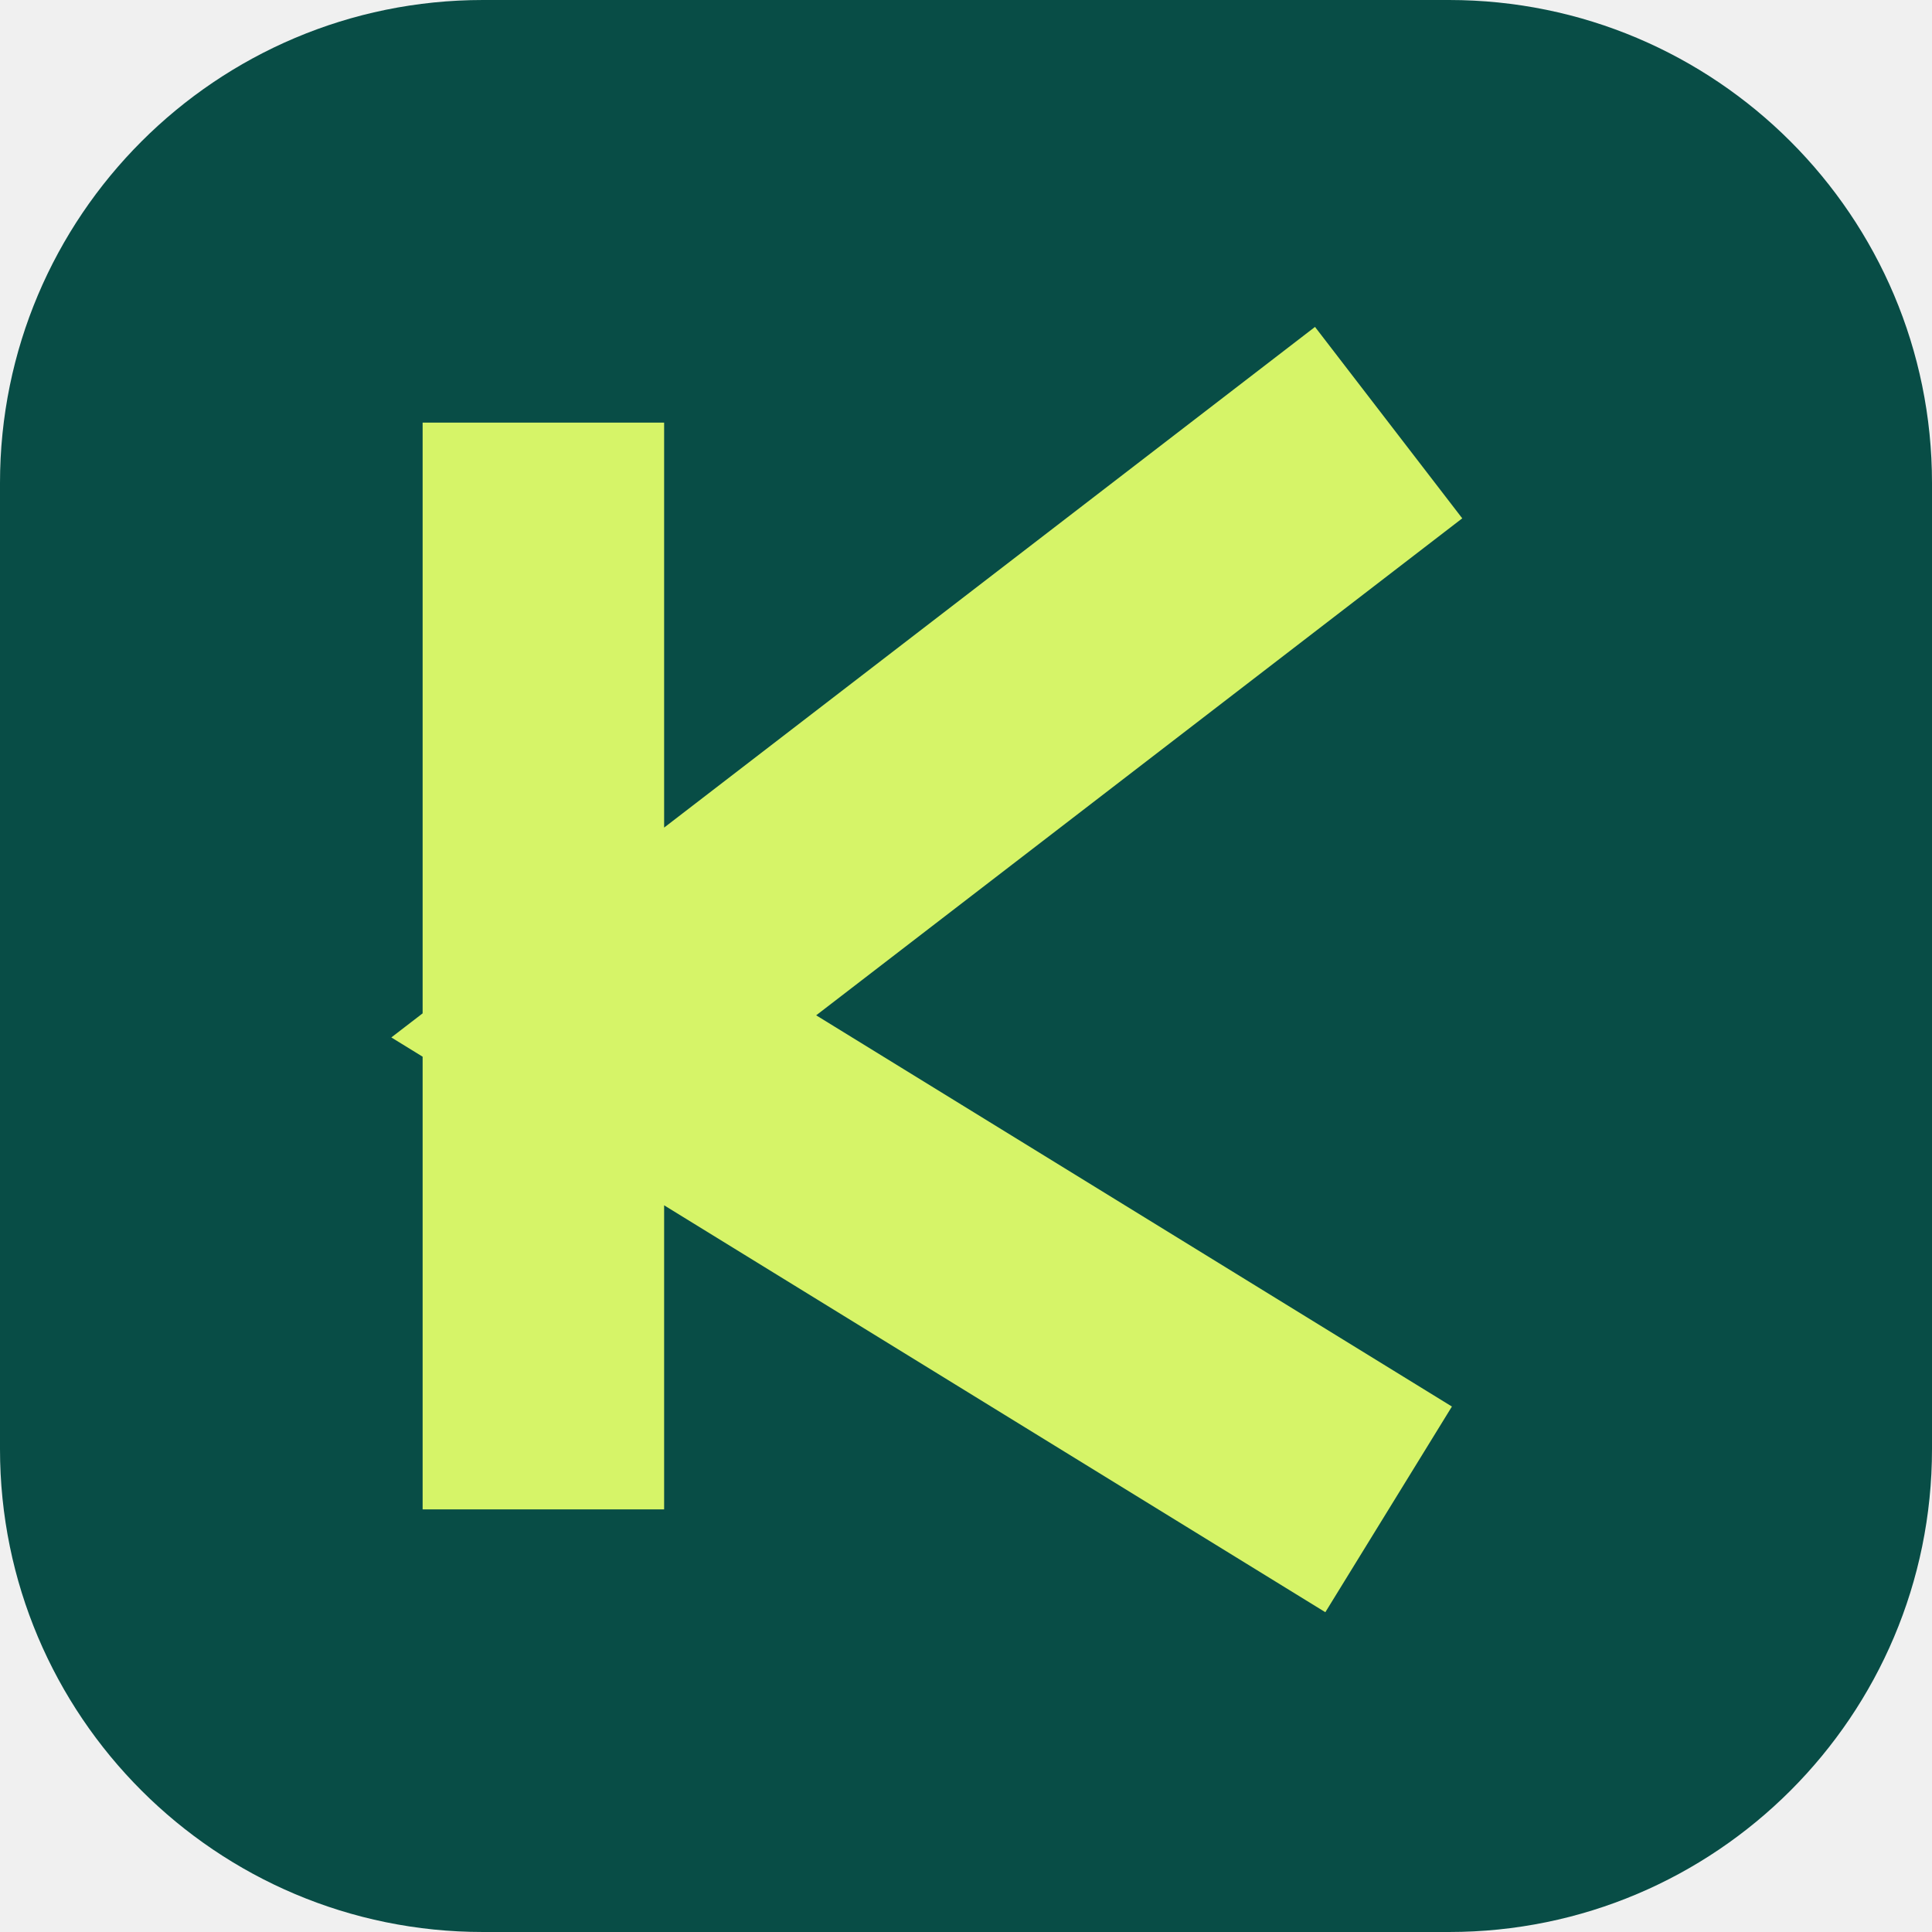
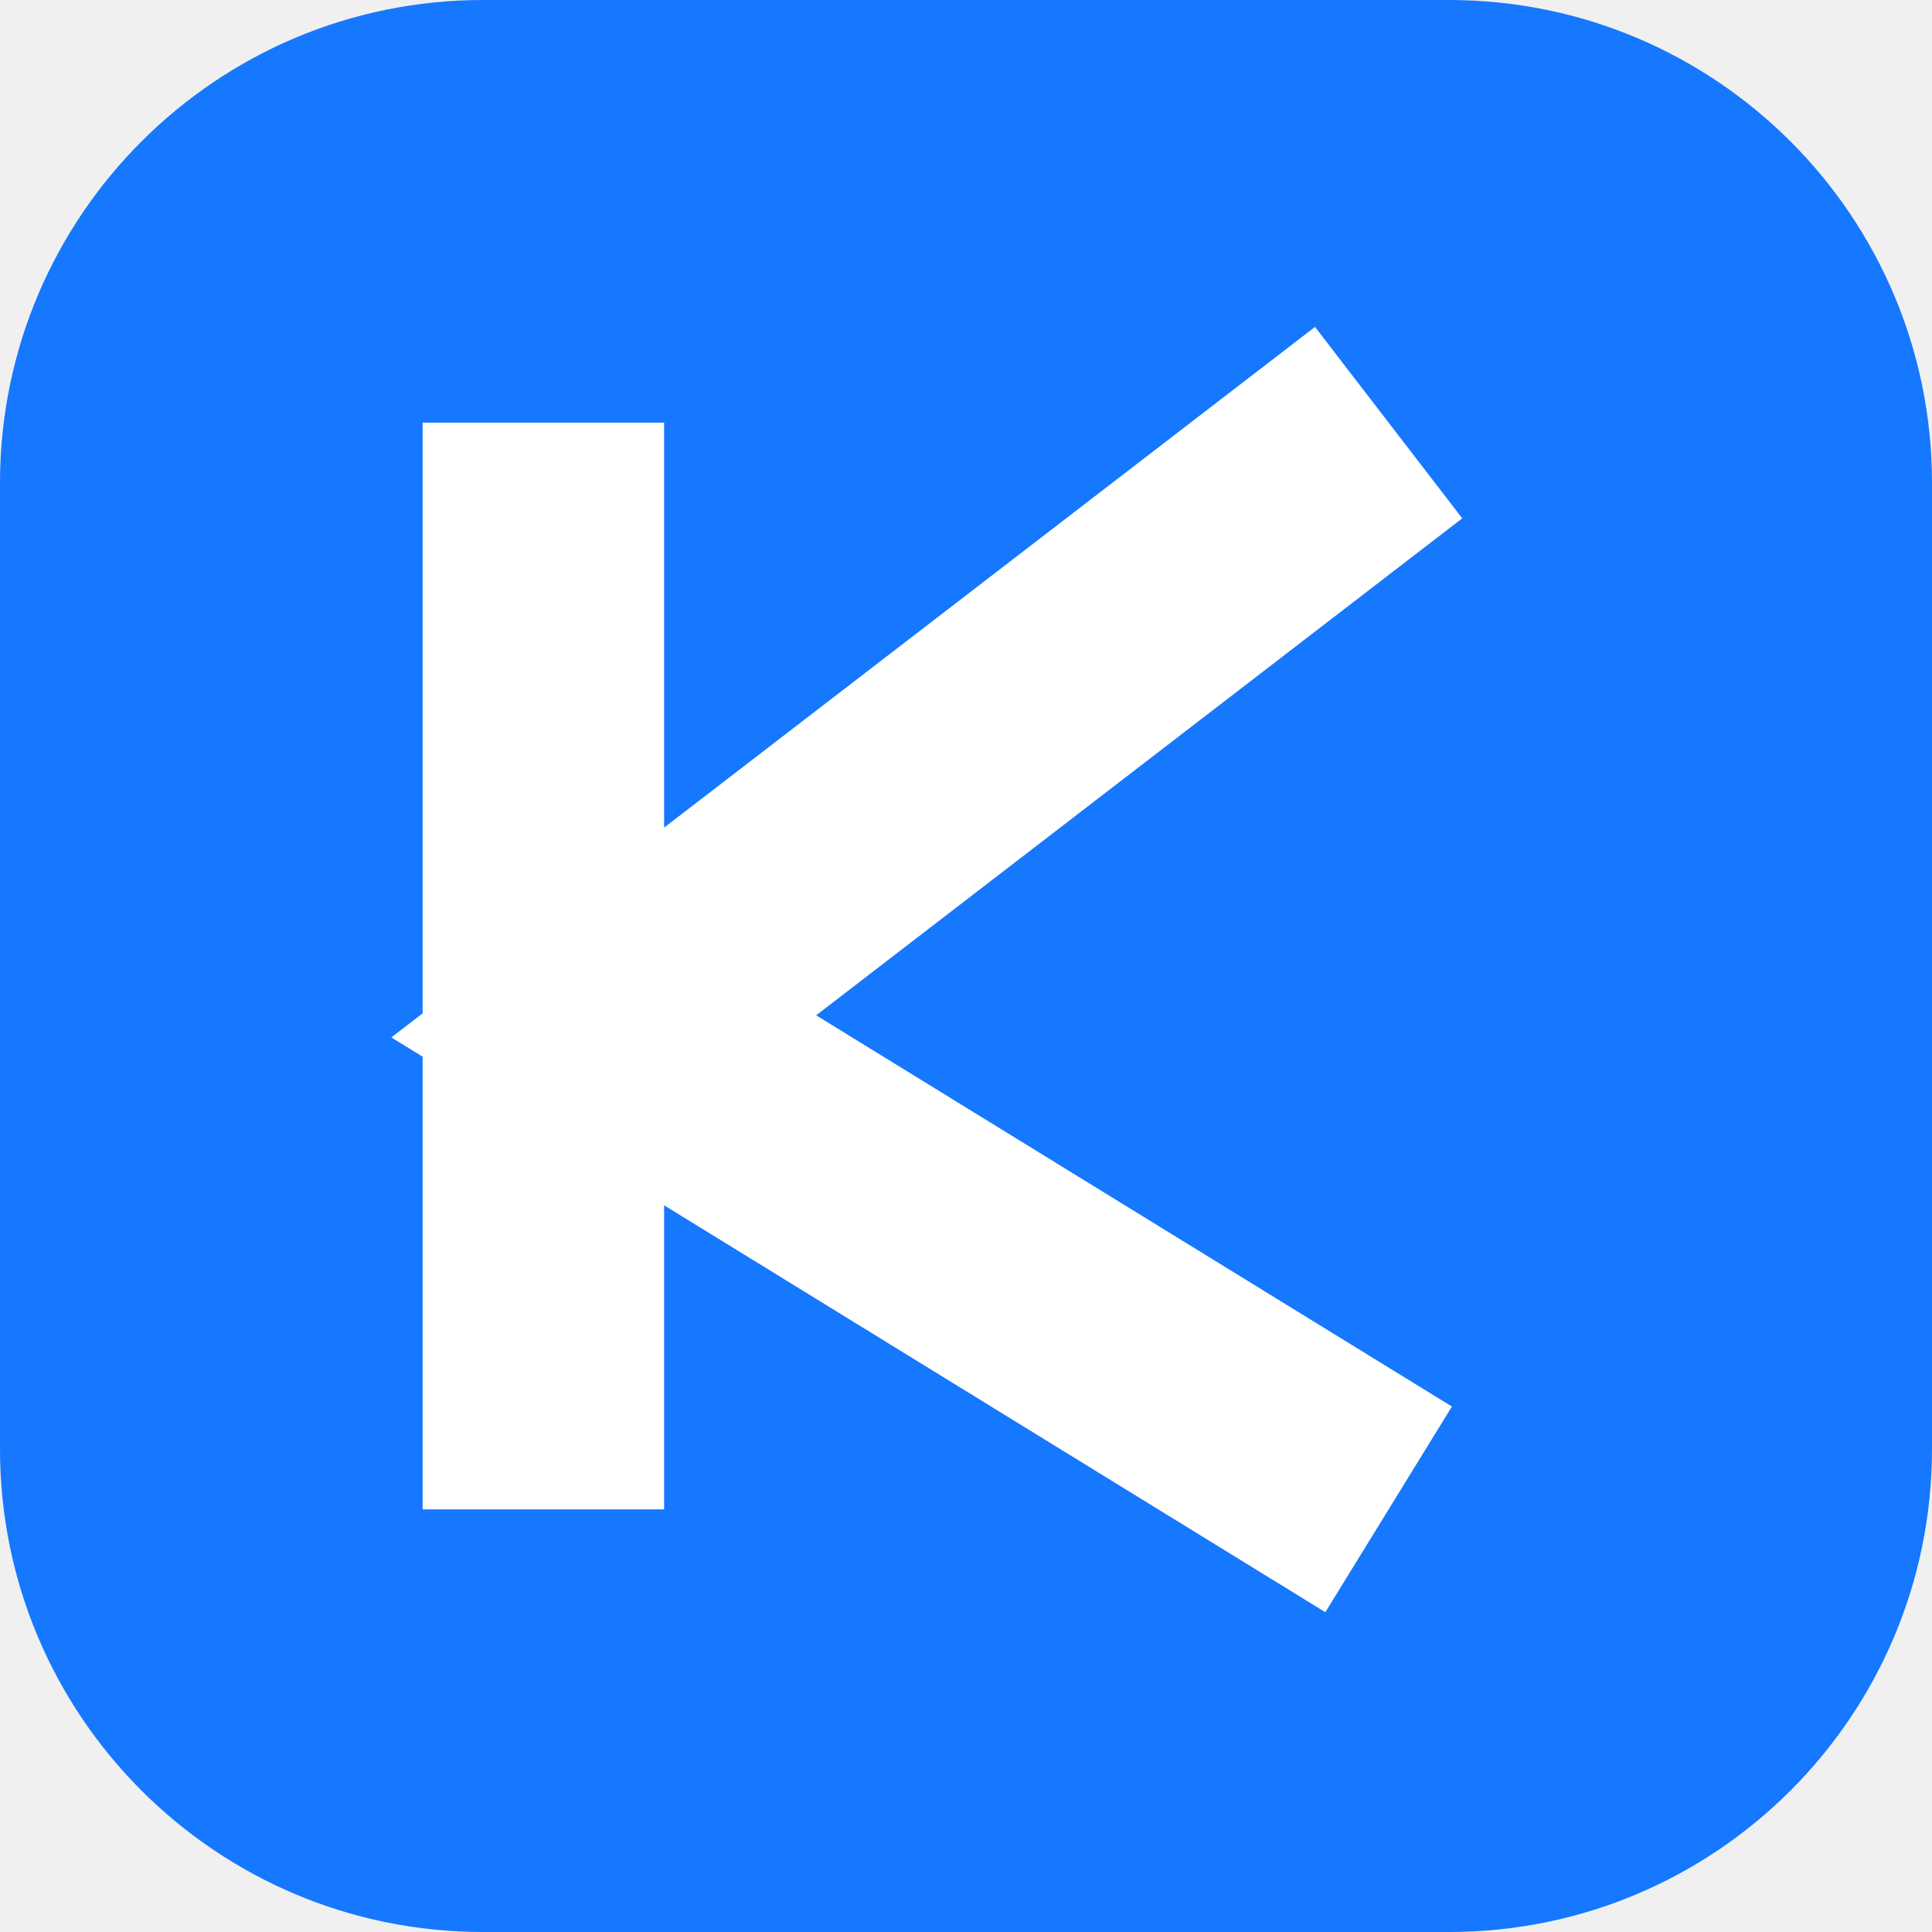
<svg xmlns="http://www.w3.org/2000/svg" viewBox="0 0 32 32">
-   <rect width="32" height="32" rx="8" fill="#084d46" />
-   <path d="M9 7v18m14-18L10 17l13 8" fill="none" stroke="#d6f468" stroke-width="4" />
+   <rect width="32" height="32" rx="8" fill="#1677FF" />
+   <path d="M9 7v18m14-18L10 17l13 8" fill="none" stroke="#FFFFFF" stroke-width="4" />
</svg>
